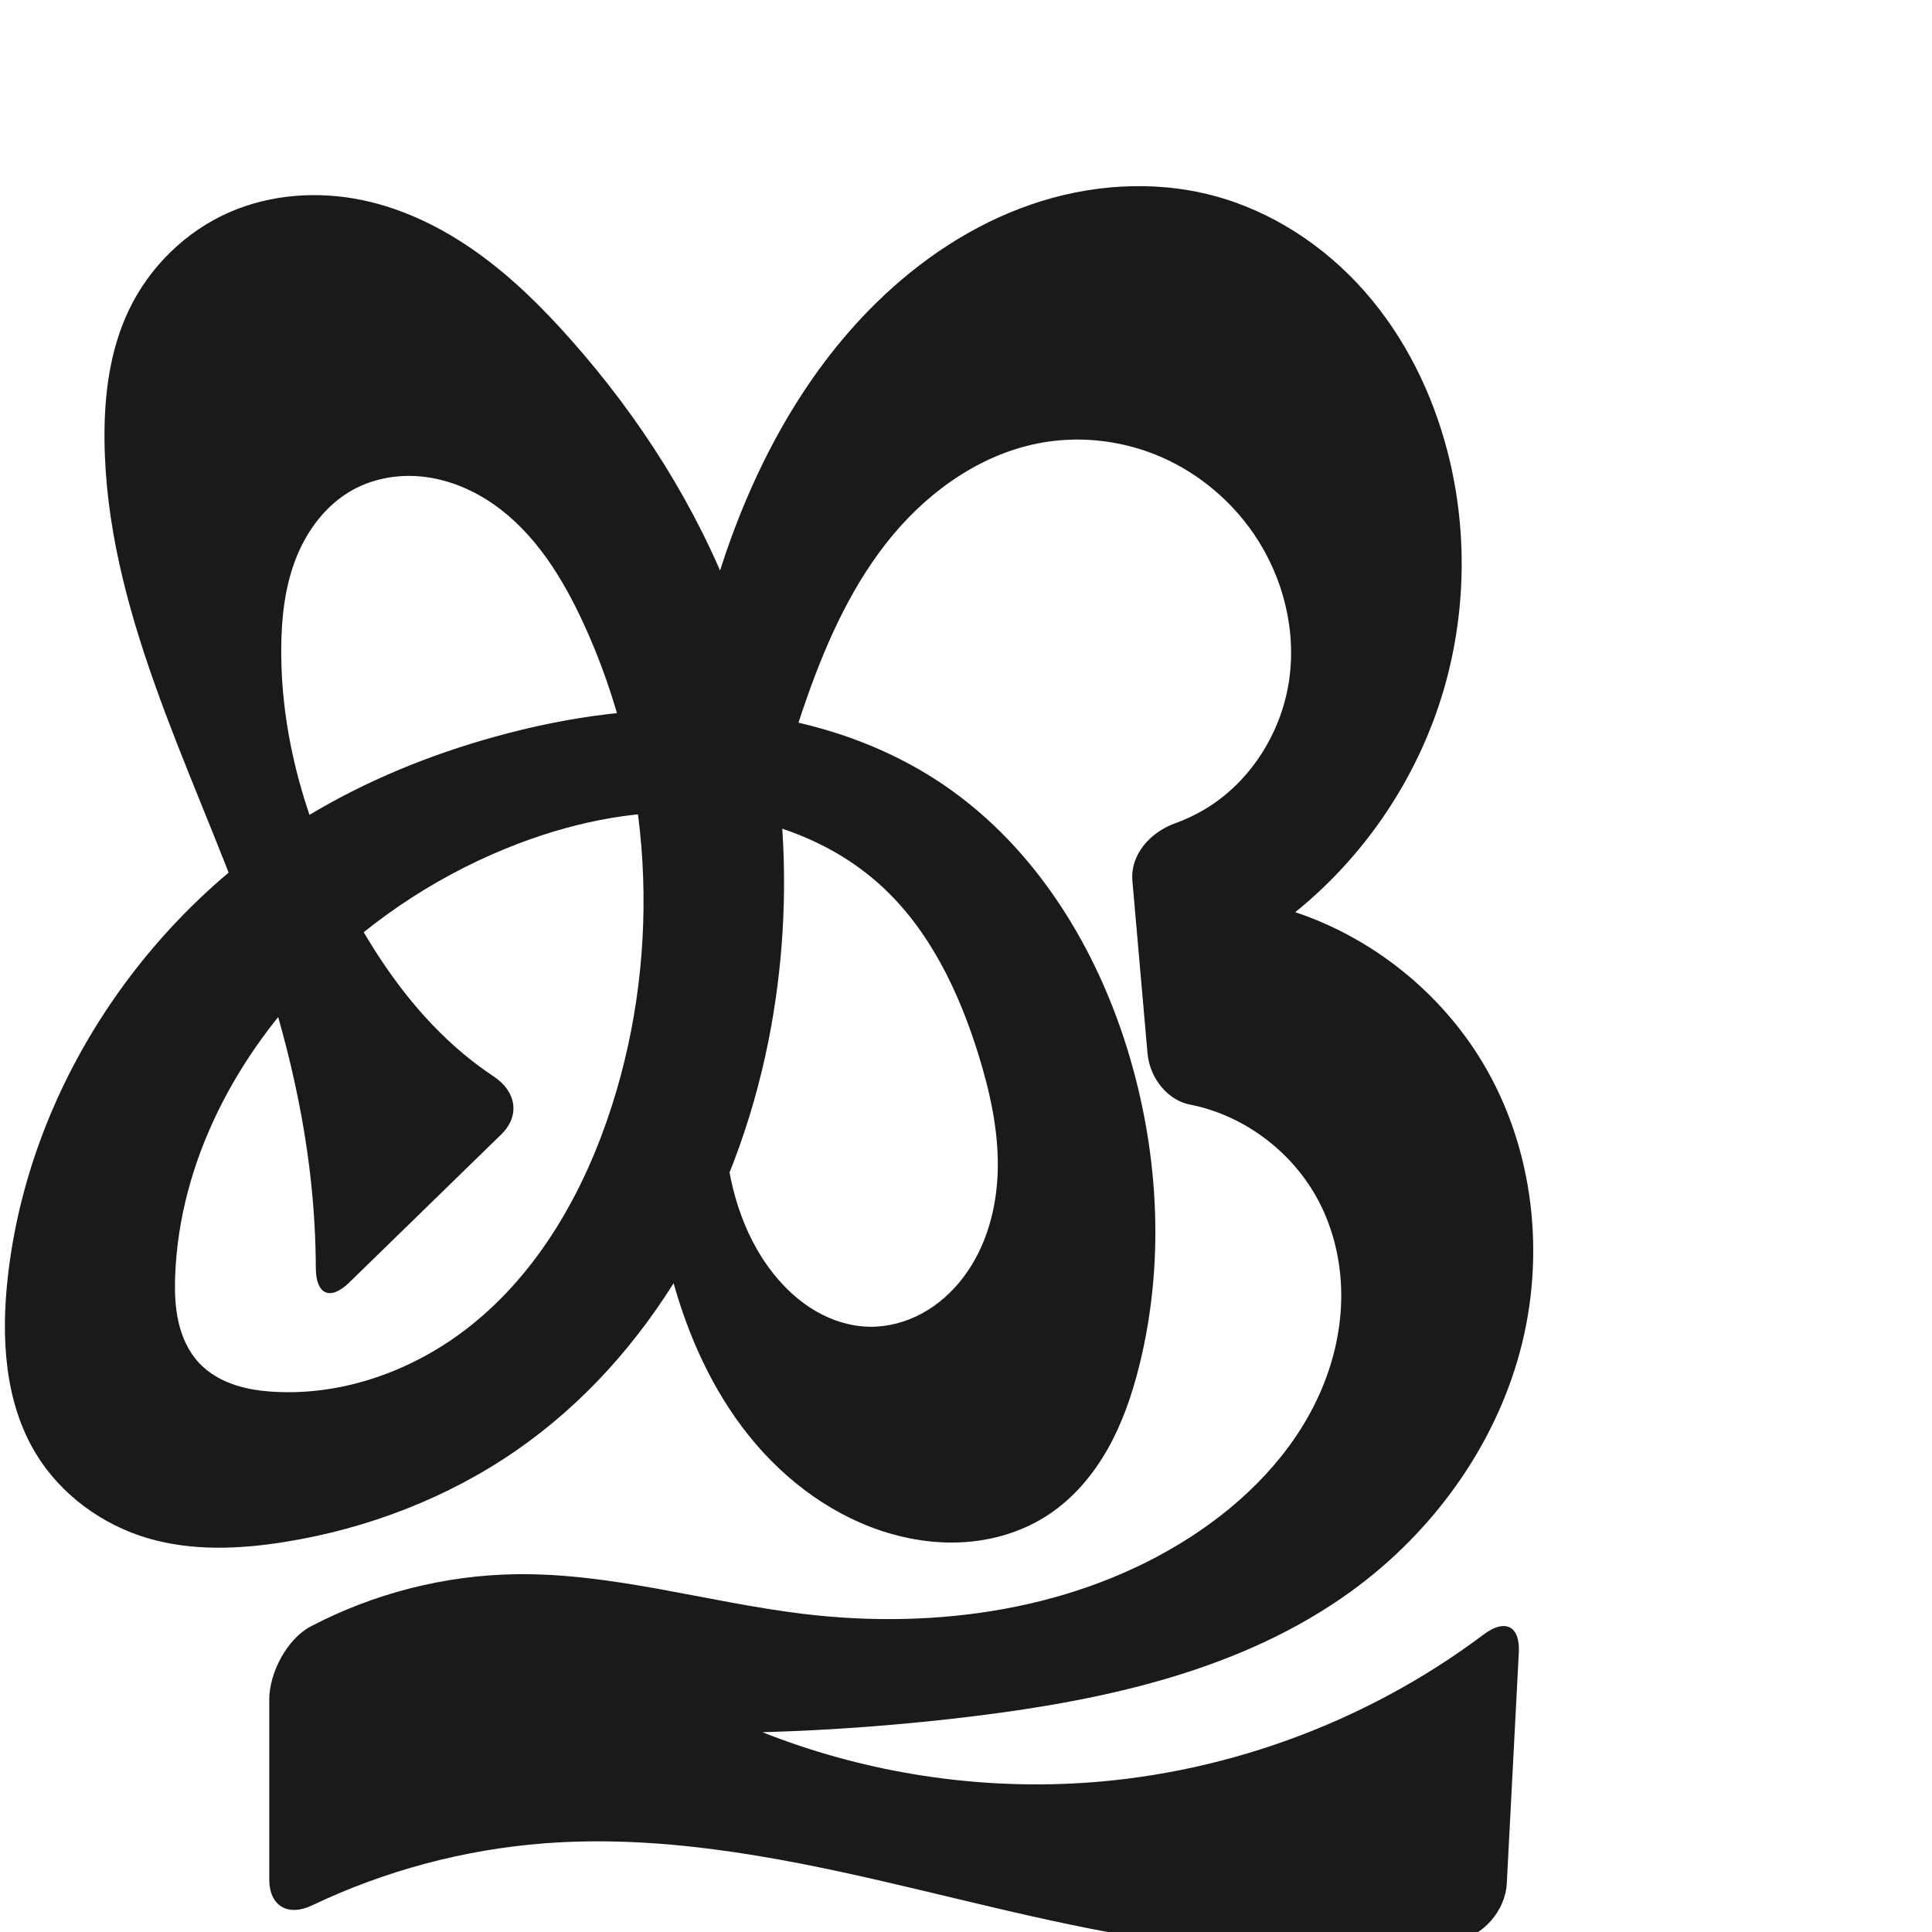
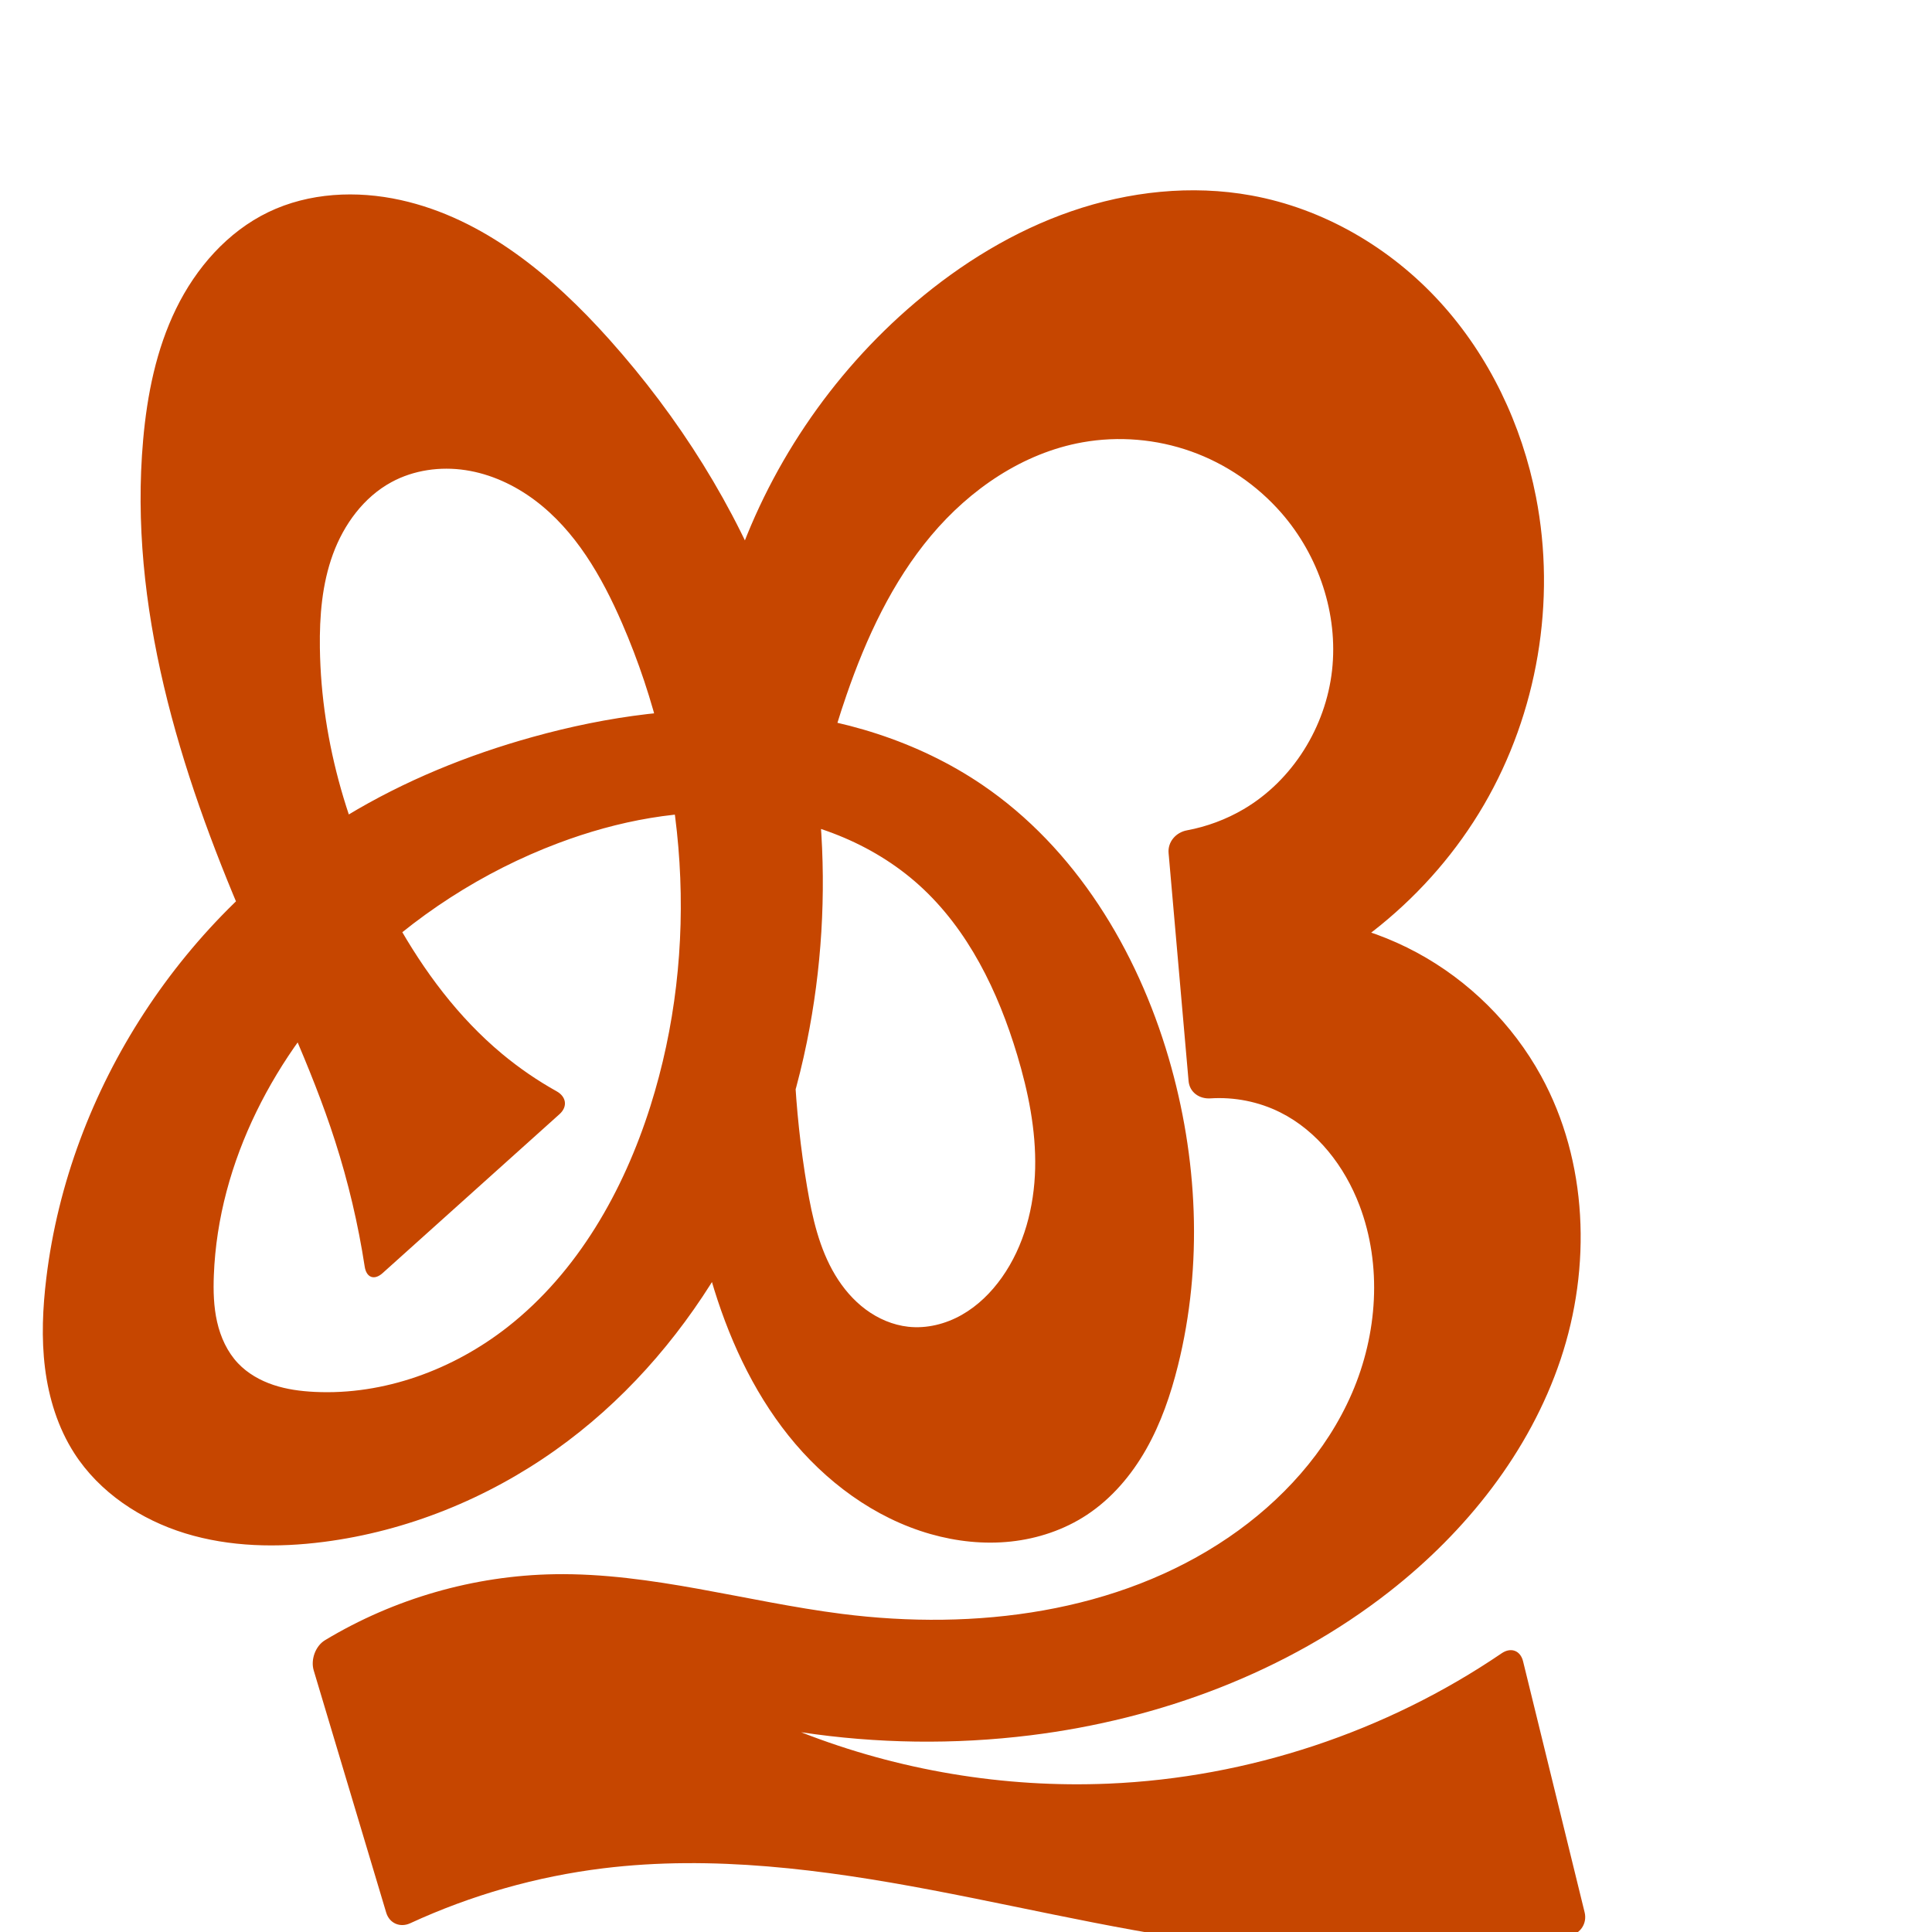
<svg xmlns="http://www.w3.org/2000/svg" xml:space="preserve" width="1000" height="1000" version="1.1" style="clip-rule:evenodd;fill-rule:evenodd;image-rendering:optimizeQuality;shape-rendering:geometricPrecision;text-rendering:geometricPrecision" viewBox="0 0 1000 1000" id="svg10">
  <defs id="defs4">
    <style type="text/css" id="style2">
   
    .fil0 {fill:#EF7F1A;fill-rule:nonzero}
   
  </style>
  </defs>
-   <path id="path1164-3-3-2-0" style="display:inline;fill:#1a1a1a;fill-rule:nonzero;stroke:none;stroke-width:2.837;stroke-linecap:butt;stroke-linejoin:miter;stroke-miterlimit:4;stroke-dasharray:none;stroke-opacity:1" d="m 268.923,436.417 c -39.08,14.76 -74.927,37.955 -104.552,67.408 -41.8,41.558 -71.41,97.298 -73.687,156.198 -0.313,8.097 -0.11,16.278 1.684,24.179 1.795,7.902 5.262,15.554 10.835,21.435 4.979,5.254 11.474,8.924 18.342,11.211 6.867,2.287 14.116,3.243 21.346,3.597 35.845,1.753 71.662,-11.438 99.877,-33.617 36.178,-28.438 59.787,-70.405 73.857,-114.219 26.124,-81.349 21.142,-172.454 -14.642,-250.041 -10.837,-23.498 -24.975,-46.405 -46.133,-61.302 -10.579,-7.449 -22.812,-12.72 -35.644,-14.38 -12.831,-1.66 -26.256,0.407 -37.584,6.658 -13.753,7.589 -23.748,20.927 -29.467,35.556 -5.719,14.629 -7.469,30.532 -7.587,46.24 -0.371,49.553 15.124,98.421 39.47,141.582 14.46,25.635 32.249,49.722 54.855,68.571 5.047,4.208 10.322,8.144 15.792,11.786 11.493,7.653 13.683,20.225 3.785,29.868 l -78.692,76.674 c -9.897,9.644 -17.252,6.268 -17.314,-7.549 -0.065,-14.562 -0.859,-29.121 -2.381,-43.604 C 156.184,566.028 143.764,520.419 127.706,476.356 97.933,394.657 54.929,314.668 54.087,227.717 c -0.223,-23.006 2.706,-46.485 12.619,-67.247 10.672,-22.351 29.471,-40.783 52.181,-50.668 21.36,-9.298 45.694,-10.973 68.506,-6.251 21.593,4.469 41.8,14.462 59.736,27.29 17.936,12.828 33.709,28.458 48.335,44.96 35.709,40.287 65.133,86.425 84.267,136.745 27.309,71.818 33.019,151.45 17.905,226.784 -16.685,83.166 -60.538,163.036 -130.272,211.328 -35.587,24.644 -77.005,40.531 -119.74,47.419 -23.491,3.786 -47.921,4.845 -70.769,-1.799 C 52.868,789.302 31.314,773.555 18.43,752.154 2.337,725.425 0.571,692.385 3.994,661.373 14.801,563.47 75.079,473.092 159.426,422.225 c 29.953,-18.063 62.637,-31.404 96.334,-40.784 38.778,-10.795 79.281,-16.397 119.408,-13.227 40.127,3.17 79.91,15.369 113.206,37.988 48.141,32.705 80.153,85.488 96.505,141.343 15.105,51.596 17.814,107.171 4.811,159.336 -3.737,14.991 -8.784,29.755 -16.395,43.2 -7.611,13.445 -17.887,25.569 -30.798,34.054 -11.698,7.687 -25.353,12.231 -39.272,13.719 -13.918,1.488 -28.089,-0.033 -41.563,-3.826 -29.203,-8.22 -54.832,-27.04 -73.847,-50.678 -19.015,-23.639 -31.699,-51.919 -39.729,-81.174 -18.123,-66.025 -13.055,-135.993 -5.669,-204.06 5.896,-54.336 13.252,-108.85 29.684,-160.977 16.432,-52.127 42.444,-102.129 81.461,-140.403 22.748,-22.315 49.895,-40.466 80.018,-50.861 30.123,-10.394 63.281,-12.797 94.102,-4.703 30.475,8.003 57.938,26.094 78.741,49.759 20.803,23.664 35.077,52.728 42.918,83.245 10.988,42.763 9.41,88.675 -4.489,130.582 -13.899,41.907 -40.069,79.663 -74.434,107.385 40.222,13.427 75.326,41.632 97.101,78.018 26.513,44.304 32.636,99.692 19.184,149.539 -13.453,49.848 -45.735,93.88 -87.575,124.131 -56.01,40.496 -126.124,55.981 -194.721,64.434 -36.429,4.489 -73.068,7.271 -109.757,8.334 50.388,19.943 105.025,29.075 159.16,26.603 76.951,-3.514 152.587,-30.94 214.142,-77.203 11.045,-8.301 18.904,-4.5 18.186,9.3 l -6.236,119.712 c -0.719,13.8 -12.268,27.313 -25.924,29.424 -40.895,6.32 -82.571,7.589 -123.773,3.739 -58.742,-5.49 -115.954,-21.235 -173.445,-34.484 -57.491,-13.25 -116.38,-24.104 -175.204,-19.566 -41.522,3.203 -82.423,14.176 -120.014,32.092 -12.472,5.944 -22.167,0.391 -22.167,-13.428 v -93.19 c 0,-13.819 9.268,-31.383 21.506,-37.785 32.646,-17.078 69.314,-26.477 106.163,-26.998 50.121,-0.709 98.986,14.506 148.749,20.529 68.883,8.337 141.788,-2.03 200.123,-39.598 28.344,-18.253 53.131,-43.178 66.95,-73.929 6.909,-15.375 10.995,-32.08 11.34,-48.933 0.345,-16.853 -3.1,-33.843 -10.541,-48.968 -13.056,-26.54 -38.834,-46.56 -67.867,-52.211 -10.708,-2.084 -20.654,-12.888 -21.861,-26.654 l -7.806,-89.026 c -1.207,-13.766 9.281,-25.281 22.241,-29.938 5.35,-1.922 10.514,-4.363 15.388,-7.291 23.106,-13.879 38.983,-38.688 43.266,-65.3 4.282,-26.611 -2.719,-54.607 -17.882,-76.891 -11.769,-17.296 -28.366,-31.311 -47.495,-39.779 -19.129,-8.469 -40.739,-11.331 -61.373,-7.881 -30.893,5.166 -58.317,24.13 -78.338,48.217 -20.022,24.087 -33.292,53.072 -43.785,82.585 -16.958,47.695 -27.202,97.499 -35.875,147.37 -4.508,25.922 -8.619,52.154 -7.199,78.427 1.42,26.273 8.776,52.884 25.1,73.52 6.101,7.713 13.427,14.531 21.919,19.491 8.492,4.96 18.18,8.017 28.013,8.166 9.482,0.144 18.937,-2.426 27.257,-6.976 8.32,-4.55 15.517,-11.044 21.25,-18.599 12.089,-15.93 17.48,-36.242 17.831,-56.237 0.351,-19.994 -4.047,-39.797 -9.963,-58.899 -10.116,-32.665 -25.373,-64.779 -50.67,-87.788 -24.421,-22.212 -56.978,-34.476 -89.878,-37.187 -32.9,-2.711 -66.129,3.716 -97.012,15.38 z" />
+   <path id="path1164-3-3-2-0" style="display:inline;fill:#c64600;fill-rule:nonzero;stroke:none;stroke-width:2.837;stroke-linecap:butt;stroke-linejoin:miter;stroke-miterlimit:4;stroke-dasharray:none;stroke-opacity:1" d="m 288.923,436.417 c -39.091,14.734 -74.932,37.948 -104.552,67.408 -41.792,41.566 -71.409,97.299 -73.687,156.198 -0.313,8.097 -0.11,16.278 1.685,24.179 1.795,7.902 5.262,15.553 10.835,21.436 4.978,5.254 11.474,8.925 18.341,11.212 6.868,2.287 14.117,3.243 21.346,3.596 35.843,1.747 71.642,-11.469 99.877,-33.617 36.217,-28.408 59.974,-70.333 73.857,-114.219 25.728,-81.329 19.337,-171.8 -14.642,-250.041 -10.488,-24.149 -24.105,-47.906 -45.187,-63.676 -10.541,-7.885 -22.851,-13.585 -35.867,-15.553 -13.016,-1.968 -26.737,-0.075 -38.306,6.205 -14.408,7.82 -24.69,21.96 -30.315,37.358 -5.625,15.398 -6.965,32.046 -6.739,48.438 0.685,49.494 15.339,98.364 39.47,141.582 14.351,25.702 32.225,49.744 54.855,68.571 8.781,7.305 18.241,13.792 28.216,19.356 5.049,2.816 5.796,7.97 1.495,11.834 l -91.585,82.289 c -4.301,3.864 -8.371,2.345 -9.249,-3.369 -3.388,-22.036 -8.523,-43.803 -15.343,-65.029 C 160.971,551.801 142.992,515.081 126.865,477.685 92.784,398.663 66.487,313.438 74.087,227.717 c 2.073,-23.385 6.759,-46.828 17.056,-67.927 10.297,-21.099 26.597,-39.794 47.744,-49.989 21.044,-10.146 45.695,-11.297 68.506,-6.251 43.019,9.515 78.719,39.392 108.071,72.25 35.87,40.154 65.162,86.406 84.267,136.745 27.266,71.841 33.208,151.481 17.905,226.784 -16.878,83.05 -61.136,162.314 -130.272,211.328 -35.372,25.077 -76.738,41.871 -119.74,47.419 -23.933,3.088 -48.637,2.666 -71.71,-4.404 C 72.841,786.601 51.463,772.463 38.43,752.154 29.984,738.994 25.256,723.674 23.307,708.159 c -1.949,-15.515 -1.201,-31.263 0.687,-46.786 11.885,-97.679 71.257,-188.187 155.432,-239.148 29.923,-18.116 62.63,-31.425 96.334,-40.784 38.783,-10.77 79.281,-16.369 119.407,-13.204 40.126,3.165 79.91,15.351 113.207,37.965 48.145,32.699 80.15,85.489 96.505,141.343 15.108,51.596 17.829,107.174 4.811,159.336 -3.741,14.989 -8.794,29.75 -16.406,43.193 -7.612,13.443 -17.884,25.566 -30.787,34.062 -11.694,7.699 -25.347,12.264 -39.269,13.759 -13.921,1.495 -28.1,-0.034 -41.566,-3.866 -29.135,-8.293 -54.592,-27.273 -73.508,-50.934 -18.916,-23.66 -31.604,-51.833 -40.069,-80.919 -18.578,-63.835 -17.114,-133.347 4.136,-196.342 -13.17,-55.504 -10.69,-114.634 7.081,-168.84 17.772,-54.206 50.782,-103.326 94.259,-140.258 23.995,-20.383 51.28,-37.178 81.051,-47.422 29.771,-10.244 62.094,-13.782 93.069,-8.142 37.385,6.807 71.905,26.991 97.547,55.035 25.642,28.044 42.513,63.671 49.791,100.967 C 805.565,311.229 795.801,369 768.077,416.586 740.353,464.172 694.91,501.156 642.685,518.638 l 1.902,-44.253 c 30.542,-2.458 61.755,4.099 88.727,18.638 26.972,14.539 49.607,37.008 64.343,63.873 24.274,44.253 26.137,98.954 10.082,146.805 -16.055,47.852 -48.865,89.024 -88.612,120.132 -53.172,41.616 -118.762,66.066 -185.773,74.356 -39.394,4.873 -79.454,4.338 -118.704,-1.588 50.442,19.773 105.029,28.897 159.16,26.603 72.315,-3.065 143.625,-26.766 203.46,-67.475 4.78,-3.252 9.69,-1.454 11.067,4.161 l 31.864,129.943 c 1.377,5.615 -2.105,11.077 -7.798,12.087 -53.441,9.482 -108.185,11.599 -162.198,6.255 -56.678,-5.608 -112.188,-19.325 -168.146,-29.936 -55.958,-10.61 -113.264,-18.141 -169.796,-11.209 -34.512,4.232 -68.354,13.871 -99.926,28.436 -5.25,2.422 -10.779,0.043 -12.437,-5.495 L 162.377,864.607 c -1.658,-5.539 0.888,-12.649 5.838,-15.635 35.699,-21.528 77.139,-33.484 118.829,-34.156 50.123,-0.809 99.021,14.202 148.749,20.529 68.968,8.774 142.678,-0.437 200.123,-39.598 27.442,-18.707 50.72,-44.235 63.891,-74.723 13.172,-30.488 15.654,-66.061 3.858,-97.107 -7.668,-20.181 -21.725,-38.516 -41.039,-48.162 -11.124,-5.556 -23.745,-8.039 -36.147,-7.236 -5.764,0.373 -10.766,-3.211 -11.271,-8.971 L 604.86,441.528 c -0.505,-5.76 3.785,-10.684 9.466,-11.74 10.349,-1.924 20.363,-5.65 29.434,-10.991 25.336,-14.918 42.421,-42.547 45.702,-71.766 3.281,-29.218 -6.905,-59.435 -26.253,-81.574 -12.524,-14.331 -28.745,-25.416 -46.673,-31.803 -17.928,-6.387 -37.525,-8.054 -56.26,-4.708 -30.822,5.505 -58.222,24.313 -78.349,48.296 -20.127,23.983 -33.554,52.912 -43.775,82.506 -14.728,42.645 -23.242,87.357 -26.266,132.373 -2.743,40.831 -0.983,82 5.883,122.343 2.686,15.782 6.275,31.756 14.519,45.48 4.122,6.862 9.399,13.086 15.828,17.855 6.429,4.769 14.037,8.047 21.993,8.924 9.533,1.05 19.289,-1.392 27.638,-6.111 8.349,-4.718 15.34,-11.628 20.869,-19.464 11.487,-16.28 16.707,-36.426 17.176,-56.344 0.469,-19.919 -3.582,-39.707 -9.308,-58.791 -9.834,-32.77 -25.288,-64.846 -50.67,-87.788 -24.482,-22.127 -57.013,-34.364 -89.899,-37.092 -32.887,-2.728 -66.111,3.646 -96.99,15.285 z" />
</svg>
